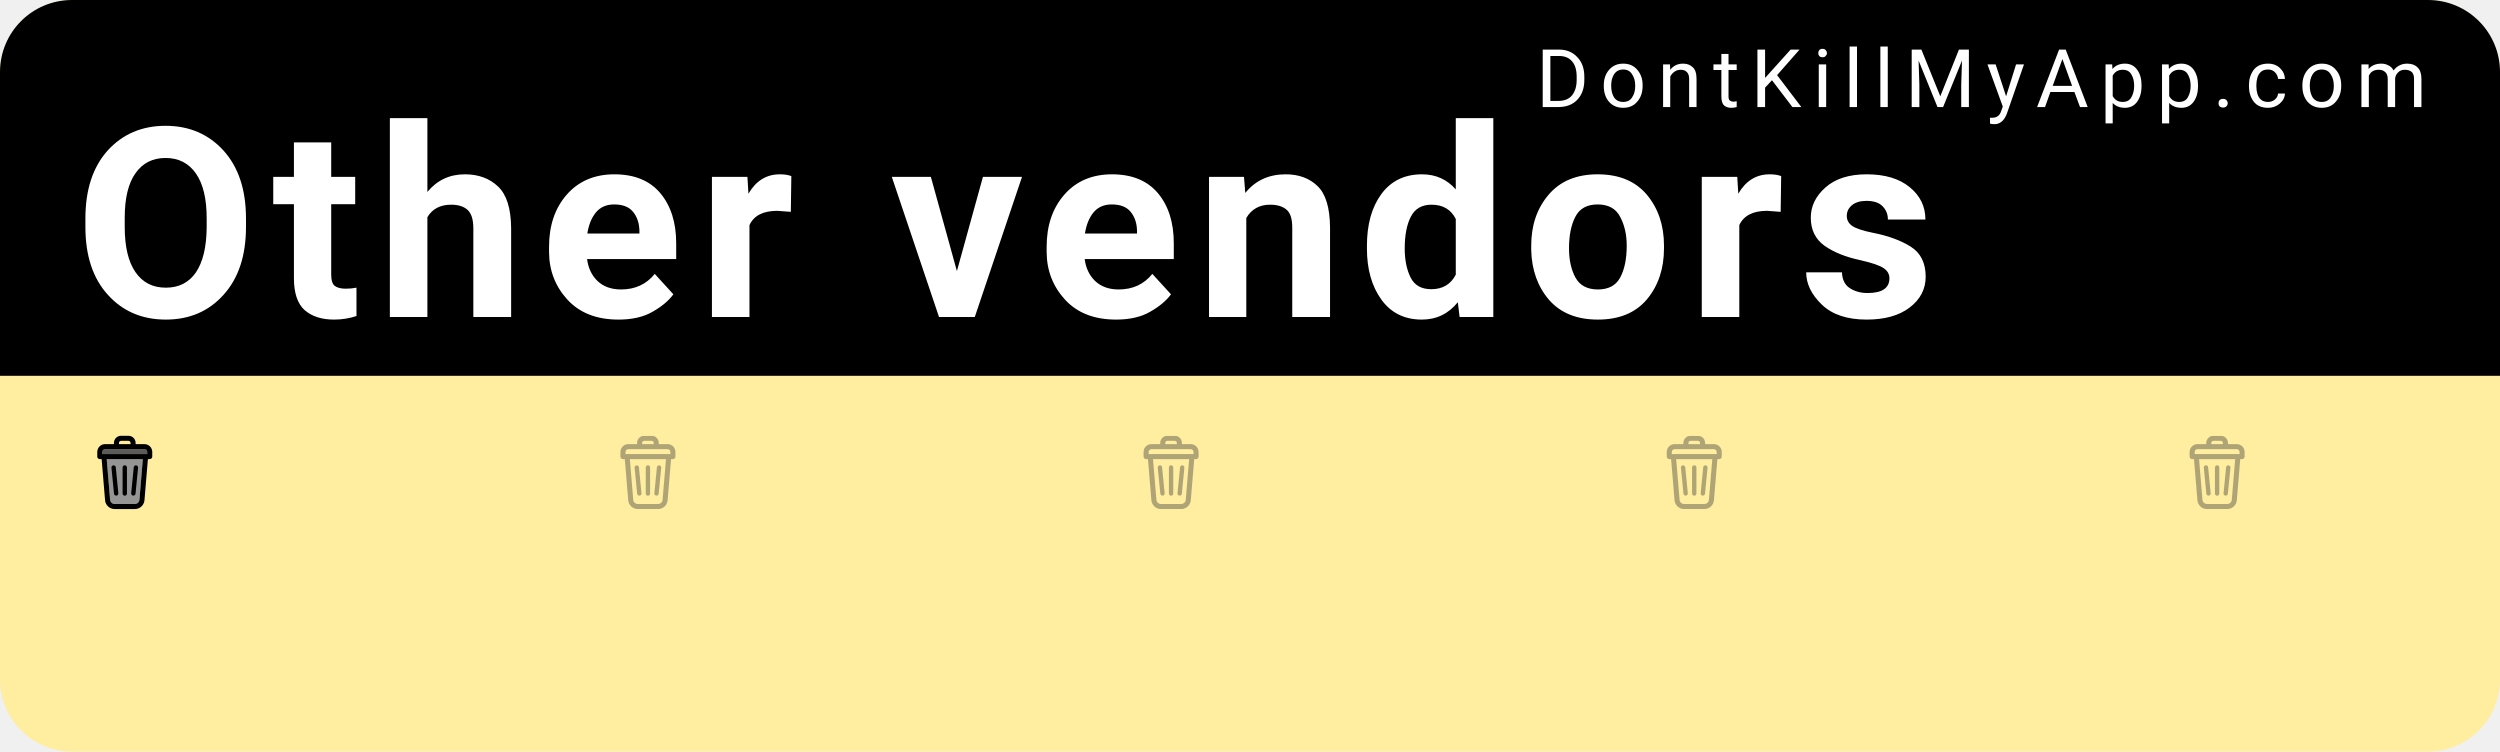
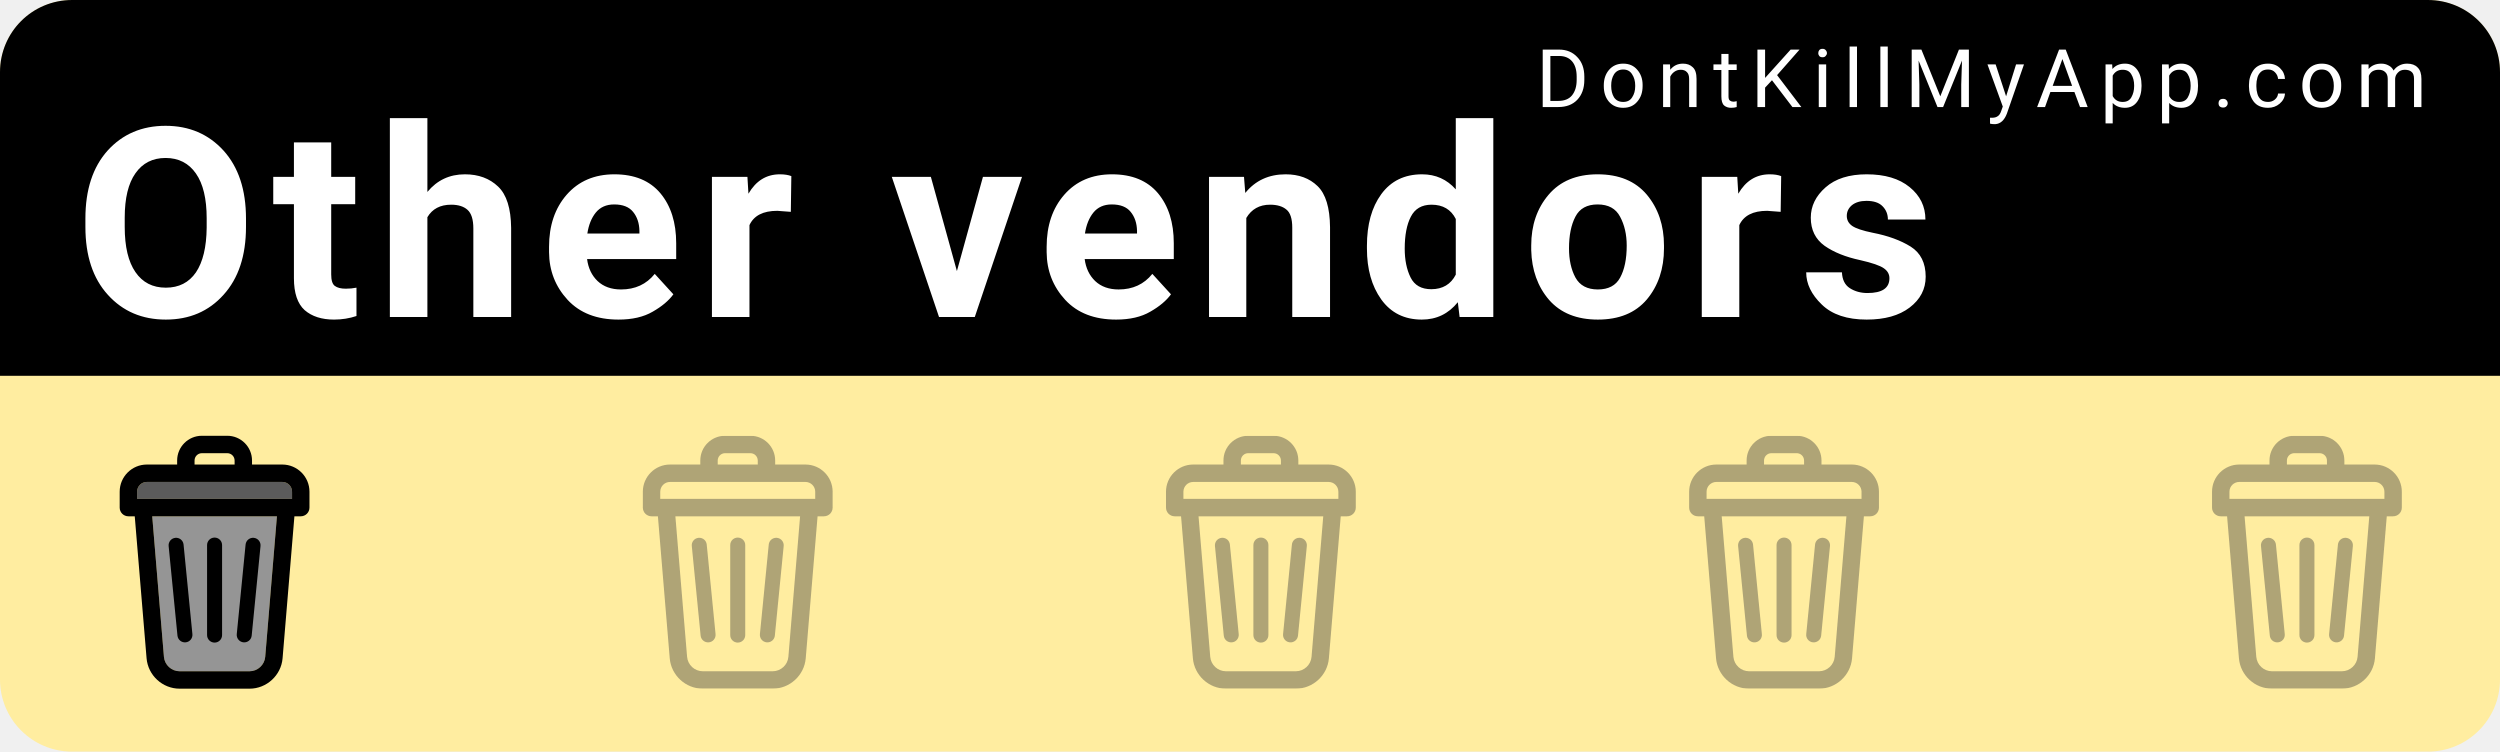
<svg xmlns="http://www.w3.org/2000/svg" width="153mm" height="46mm" viewBox="0 0 153 46" version="1.1" id="svg8">
  <defs id="defs2" />
  <g id="layer1" transform="translate(0,-251)">
    <rect style="color:#000000;clip-rule:nonzero;display:inline;overflow:visible;visibility:visible;opacity:1;isolation:auto;mix-blend-mode:normal;color-interpolation:sRGB;color-interpolation-filters:linearRGB;solid-color:#000000;solid-opacity:1;fill:#ffeda0;fill-opacity:1;fill-rule:nonzero;stroke:none;stroke-width:0.529;stroke-linecap:round;stroke-linejoin:miter;stroke-miterlimit:4;stroke-dasharray:none;stroke-dashoffset:0;stroke-opacity:1;color-rendering:auto;image-rendering:auto;shape-rendering:auto;text-rendering:auto;enable-background:accumulate" id="bkg" width="153" height="46" x="6.5503158e-15" y="251" rx="4.416" ry="4.416" />
    <path style="color:#000000;clip-rule:nonzero;display:inline;overflow:visible;visibility:visible;opacity:1;isolation:auto;mix-blend-mode:normal;color-interpolation:sRGB;color-interpolation-filters:linearRGB;solid-color:#000000;solid-opacity:1;fill:#000000;fill-opacity:1;fill-rule:nonzero;stroke:none;stroke-width:2;stroke-linecap:round;stroke-linejoin:miter;stroke-miterlimit:4;stroke-dasharray:none;stroke-dashoffset:0;stroke-opacity:1;color-rendering:auto;image-rendering:auto;shape-rendering:auto;text-rendering:auto;enable-background:accumulate" d="M 16.689,0 C 7.443,0 0,7.443 0,16.689 V 86.93 H 578.268 V 16.689 C 578.268,7.443 570.824,0 561.578,0 Z" id="bkgtop" transform="matrix(0.2645833,0,0,0.2645833,0,251)" />
    <text xml:space="preserve" style="font-style:normal;font-variant:normal;font-weight:300;font-stretch:normal;font-size:9.648px;line-height:0%;font-family:Roboto;-inkscape-font-specification:'Roboto Light';text-align:start;letter-spacing:0.685px;word-spacing:0px;writing-mode:lr-tb;text-anchor:start;fill:#ffffff;fill-opacity:1;stroke:none;stroke-width:0.201px;stroke-linecap:butt;stroke-linejoin:miter;stroke-opacity:1" x="94.007" y="257.55" id="link">
      <tspan id="tspan817" x="94.007" y="257.55" style="font-style:normal;font-variant:normal;font-weight:normal;font-stretch:normal;font-size:4.939px;font-family:Roboto;-inkscape-font-specification:Roboto;fill:#ffffff;stroke-width:0.201px">DontKillMyApp.com</tspan>
    </text>
    <text xml:space="preserve" style="font-style:normal;font-variant:normal;font-weight:bold;font-stretch:normal;font-size:12.7px;line-height:0%;font-family:Roboto;-inkscape-font-specification:'Roboto Bold';text-align:start;letter-spacing:0.902px;word-spacing:0px;writing-mode:lr-tb;text-anchor:start;fill:#ffffff;fill-opacity:1;stroke:none;stroke-width:0.265px;stroke-linecap:butt;stroke-linejoin:miter;stroke-opacity:1" x="4.538" y="270.402" id="vendor">
      <tspan id="tspan821" x="4.538" y="270.402" style="font-style:normal;font-variant:normal;font-weight:bold;font-stretch:normal;font-size:16.228px;font-family:Roboto;-inkscape-font-specification:'Roboto Bold';fill:#ffffff;stroke-width:0.265px">Other vendors</tspan>
    </text>
    <g id="poo1" transform="matrix(0.01510025,0,0,0.01510025,5.393161,277.6693)">
-       <svg version="1.1" id="Layer_1" x="0px" y="0px" height="297px" width="297px" viewBox="0 0 297 297" style="enable-background:new 0 0 297 297;" xml:space="preserve">
+       <svg version="1.1" id="Layer_1" x="0px" y="0px" height="1025" width="1025" viewBox="0 0 297 297" style="enable-background:new 0 0 297 297;" xml:space="preserve">
        <defs id="defs44">





	</defs>
        <path style="fill:#959595;fill-opacity:1" d="M 221.74,94.57 207.98,259.6 c -0.79,9.51 -8.88,16.95 -18.42,16.95 h -82.12 c -9.53,0 -17.63,-7.44 -18.42,-16.95 L 75.27,94.57 Z" id="path2" />
        <path style="fill:#5b5b5b;fill-opacity:1" d="m 239.49,65.69 v 8.43 H 57.51 v -8.43 c 0,-6.32 5.14,-11.47 11.47,-11.47 h 159.05 c 6.32,0 11.46,5.15 11.46,11.47 z" id="path4" />
        <path d="m 259.94,65.69 v 18.66 c 0,5.64 -4.58,10.22 -10.22,10.22 h -7.46 l -13.9,166.73 c -1.67,20.02 -18.71,35.7 -38.8,35.7 H 107.44 C 87.36,297 70.31,281.32 68.64,261.3 L 54.75,94.57 h -7.46 c -5.65,0 -10.23,-4.58 -10.23,-10.22 V 65.69 c 0,-17.6 14.32,-31.91 31.92,-31.91 h 35.56 V 29.05 C 104.54,13.03 117.57,0 133.59,0 h 29.82 c 16.02,0 29.06,13.03 29.06,29.05 v 4.73 h 35.56 c 17.6,0 31.91,14.31 31.91,31.91 z m -20.45,8.43 v -8.43 c 0,-6.32 -5.14,-11.47 -11.46,-11.47 H 68.98 c -6.33,0 -11.47,5.15 -11.47,11.47 v 8.43 z M 207.98,259.6 221.74,94.57 H 75.27 L 89.02,259.6 c 0.79,9.51 8.89,16.95 18.42,16.95 h 82.12 c 9.54,0 17.63,-7.44 18.42,-16.95 z M 172.02,33.78 v -4.73 c 0,-4.74 -3.86,-8.6 -8.61,-8.6 h -29.82 c -4.74,0 -8.6,3.86 -8.6,8.6 v 4.73 z" id="path6" />
        <g id="g11">
</g>
        <g id="g13">
</g>
        <g id="g15">
</g>
        <g id="g17">
</g>
        <g id="g19">
</g>
        <g id="g21">
</g>
        <g id="g23">
</g>
        <g id="g25">
</g>
        <g id="g27">
</g>
        <g id="g29">
</g>
        <g id="g31">
</g>
        <g id="g33">
</g>
        <g id="g35">
</g>
        <g id="g37">
</g>
        <g id="g39">
</g>
        <rect style="color:#000000;clip-rule:nonzero;display:inline;overflow:visible;visibility:visible;opacity:1;isolation:auto;mix-blend-mode:normal;color-interpolation:sRGB;color-interpolation-filters:linearRGB;solid-color:#000000;solid-opacity:1;fill:#000000;fill-opacity:1;fill-rule:nonzero;stroke:none;stroke-width:1;stroke-linecap:round;stroke-linejoin:miter;stroke-miterlimit:4;stroke-dasharray:none;stroke-dashoffset:0;stroke-opacity:0.93;color-rendering:auto;image-rendering:auto;shape-rendering:auto;text-rendering:auto;enable-background:accumulate" id="rect860" width="17.619" height="123.331" x="81.387" y="129.326" rx="8.809" ry="8.809" transform="rotate(-5.630683)" />
        <rect ry="8.809" rx="8.809" y="100.186" x="196.562" height="123.331" width="17.619" id="rect862" style="color:#000000;clip-rule:nonzero;display:inline;overflow:visible;visibility:visible;opacity:1;isolation:auto;mix-blend-mode:normal;color-interpolation:sRGB;color-interpolation-filters:linearRGB;solid-color:#000000;solid-opacity:1;fill:#000000;fill-opacity:1;fill-rule:nonzero;stroke:none;stroke-width:1;stroke-linecap:round;stroke-linejoin:miter;stroke-miterlimit:4;stroke-dasharray:none;stroke-dashoffset:0;stroke-opacity:0.93;color-rendering:auto;image-rendering:auto;shape-rendering:auto;text-rendering:auto;enable-background:accumulate" transform="rotate(5.630683)" />
        <rect style="color:#000000;clip-rule:nonzero;display:inline;overflow:visible;visibility:visible;opacity:1;isolation:auto;mix-blend-mode:normal;color-interpolation:sRGB;color-interpolation-filters:linearRGB;solid-color:#000000;solid-opacity:1;fill:#000000;fill-opacity:1;fill-rule:nonzero;stroke:none;stroke-width:1;stroke-linecap:round;stroke-linejoin:miter;stroke-miterlimit:4;stroke-dasharray:none;stroke-dashoffset:0;stroke-opacity:0.93;color-rendering:auto;image-rendering:auto;shape-rendering:auto;text-rendering:auto;enable-background:accumulate" id="rect864" width="17.619" height="123.331" x="139.691" y="119.555" rx="8.809" ry="8.809" />
      </svg>
    </g>
    <g transform="matrix(0.01510025,0,0,0.01510025,37.41043,277.6693)" id="poo2">
-       <svg version="1.1" id="Layer_1" x="0px" y="0px" height="297px" width="297px" viewBox="0 0 297 297" style="enable-background:new 0 0 297 297;" xml:space="preserve">
+       <svg version="1.1" id="Layer_1" x="0px" y="0px" height="1025" width="1025" viewBox="0 0 297 297" style="enable-background:new 0 0 297 297;" xml:space="preserve">
        <defs id="defs44">





	</defs>
        <path d="M 133.59 0 C 117.57 2.3684758e-15 104.539 13.031 104.539 29.051 L 104.539 33.779 L 68.98 33.779 C 51.38 33.779 37.061 48.089 37.061 65.689 L 37.061 84.35 C 37.061 89.99 41.639 94.57 47.289 94.57 L 54.75 94.57 L 68.641 261.301 C 70.311 281.321 87.359 297 107.439 297 L 189.561 297 C 209.651 297 226.689 281.321 228.359 261.301 L 242.26 94.57 L 249.721 94.57 C 255.361 94.57 259.939 89.99 259.939 84.35 L 259.939 65.689 C 259.939 48.089 245.629 33.779 228.029 33.779 L 192.471 33.779 L 192.471 29.051 C 192.471 13.031 179.43 0 163.41 0 L 133.59 0 z M 133.59 20.449 L 163.41 20.449 C 168.16 20.449 172.02 24.311 172.02 29.051 L 172.02 33.779 L 124.99 33.779 L 124.99 29.051 C 124.99 24.311 128.85 20.449 133.59 20.449 z M 68.98 54.221 L 228.029 54.221 C 234.349 54.221 239.49 59.369 239.49 65.689 L 239.49 74.119 L 57.51 74.119 L 57.51 65.689 C 57.51 59.369 62.65 54.221 68.98 54.221 z M 75.27 94.57 L 221.74 94.57 L 207.98 259.6 C 207.19 269.11 199.101 276.551 189.561 276.551 L 107.439 276.551 C 97.909 276.551 89.81 269.11 89.02 259.6 L 75.27 94.57 z M 148.5 119.555 C 143.62 119.555 139.691 123.485 139.691 128.365 L 139.691 234.076 C 139.691 238.957 143.62 242.885 148.5 242.885 C 153.38 242.885 157.309 238.957 157.309 234.076 L 157.309 128.365 C 157.309 123.485 153.38 119.555 148.5 119.555 z M 103.354 119.809 C 103.055 119.808 102.753 119.824 102.449 119.854 C 97.592 120.332 94.068 124.628 94.547 129.484 L 104.92 234.686 C 105.399 239.542 109.694 243.067 114.551 242.588 C 119.408 242.109 122.932 237.814 122.453 232.957 L 112.08 127.756 C 111.631 123.203 107.829 119.819 103.354 119.809 z M 193.646 119.809 C 189.171 119.819 185.369 123.203 184.92 127.756 L 174.547 232.957 C 174.068 237.814 177.592 242.109 182.449 242.588 C 187.306 243.067 191.601 239.542 192.08 234.686 L 202.453 129.484 C 202.932 124.628 199.408 120.332 194.551 119.854 C 194.247 119.824 193.945 119.808 193.646 119.809 z " id="path6" style="fill:#363636;fill-opacity:1;opacity:0.4" />
        <g id="g11">
</g>
        <g id="g15">
</g>
        <g id="g17">
</g>
        <g id="g19">
</g>
        <g id="g21">
</g>
        <g id="g23">
</g>
        <g id="g25">
</g>
        <g id="g27">
</g>
        <g id="g29">
</g>
        <g id="g31">
</g>
        <g id="g33">
</g>
        <g id="g35">
</g>
        <g id="g37">
</g>
        <g id="g39">
</g>
      </svg>
    </g>
    <g id="poo3" transform="matrix(0.01510025,0,0,0.01510025,69.4277,277.6693)">
-       <svg version="1.1" id="Layer_1" x="0px" y="0px" height="297px" width="297px" viewBox="0 0 297 297" style="enable-background:new 0 0 297 297;" xml:space="preserve">
+       <svg version="1.1" id="Layer_1" x="0px" y="0px" height="1025" width="1025" viewBox="0 0 297 297" style="enable-background:new 0 0 297 297;" xml:space="preserve">
        <defs id="defs44">





	</defs>
        <path d="M 133.59 0 C 117.57 2.3684758e-15 104.539 13.031 104.539 29.051 L 104.539 33.779 L 68.98 33.779 C 51.38 33.779 37.061 48.089 37.061 65.689 L 37.061 84.35 C 37.061 89.99 41.639 94.57 47.289 94.57 L 54.75 94.57 L 68.641 261.301 C 70.311 281.321 87.359 297 107.439 297 L 189.561 297 C 209.651 297 226.689 281.321 228.359 261.301 L 242.26 94.57 L 249.721 94.57 C 255.361 94.57 259.939 89.99 259.939 84.35 L 259.939 65.689 C 259.939 48.089 245.629 33.779 228.029 33.779 L 192.471 33.779 L 192.471 29.051 C 192.471 13.031 179.43 0 163.41 0 L 133.59 0 z M 133.59 20.449 L 163.41 20.449 C 168.16 20.449 172.02 24.311 172.02 29.051 L 172.02 33.779 L 124.99 33.779 L 124.99 29.051 C 124.99 24.311 128.85 20.449 133.59 20.449 z M 68.98 54.221 L 228.029 54.221 C 234.349 54.221 239.49 59.369 239.49 65.689 L 239.49 74.119 L 57.51 74.119 L 57.51 65.689 C 57.51 59.369 62.65 54.221 68.98 54.221 z M 75.27 94.57 L 221.74 94.57 L 207.98 259.6 C 207.19 269.11 199.101 276.551 189.561 276.551 L 107.439 276.551 C 97.909 276.551 89.81 269.11 89.02 259.6 L 75.27 94.57 z M 148.5 119.555 C 143.62 119.555 139.691 123.485 139.691 128.365 L 139.691 234.076 C 139.691 238.957 143.62 242.885 148.5 242.885 C 153.38 242.885 157.309 238.957 157.309 234.076 L 157.309 128.365 C 157.309 123.485 153.38 119.555 148.5 119.555 z M 103.354 119.809 C 103.055 119.808 102.753 119.824 102.449 119.854 C 97.592 120.332 94.068 124.628 94.547 129.484 L 104.92 234.686 C 105.399 239.542 109.694 243.067 114.551 242.588 C 119.408 242.109 122.932 237.814 122.453 232.957 L 112.08 127.756 C 111.631 123.203 107.829 119.819 103.354 119.809 z M 193.646 119.809 C 189.171 119.819 185.369 123.203 184.92 127.756 L 174.547 232.957 C 174.068 237.814 177.592 242.109 182.449 242.588 C 187.306 243.067 191.601 239.542 192.08 234.686 L 202.453 129.484 C 202.932 124.628 199.408 120.332 194.551 119.854 C 194.247 119.824 193.945 119.808 193.646 119.809 z " id="path6" style="fill:#363636;fill-opacity:1;opacity:0.4" />
        <g id="g11">
</g>
        <g id="g15">
</g>
        <g id="g17">
</g>
        <g id="g19">
</g>
        <g id="g21">
</g>
        <g id="g23">
</g>
        <g id="g25">
</g>
        <g id="g27">
</g>
        <g id="g29">
</g>
        <g id="g31">
</g>
        <g id="g33">
</g>
        <g id="g35">
</g>
        <g id="g37">
</g>
        <g id="g39">
</g>
      </svg>
    </g>
    <g transform="matrix(0.01510025,0,0,0.01510025,101.445,277.6693)" id="poo4">
-       <svg version="1.1" id="Layer_1" x="0px" y="0px" height="297px" width="297px" viewBox="0 0 297 297" style="enable-background:new 0 0 297 297;" xml:space="preserve">
+       <svg version="1.1" id="Layer_1" x="0px" y="0px" height="1025" width="1025" viewBox="0 0 297 297" style="enable-background:new 0 0 297 297;" xml:space="preserve">
        <defs id="defs44">





	</defs>
        <path d="M 133.59 0 C 117.57 2.3684758e-15 104.539 13.031 104.539 29.051 L 104.539 33.779 L 68.98 33.779 C 51.38 33.779 37.061 48.089 37.061 65.689 L 37.061 84.35 C 37.061 89.99 41.639 94.57 47.289 94.57 L 54.75 94.57 L 68.641 261.301 C 70.311 281.321 87.359 297 107.439 297 L 189.561 297 C 209.651 297 226.689 281.321 228.359 261.301 L 242.26 94.57 L 249.721 94.57 C 255.361 94.57 259.939 89.99 259.939 84.35 L 259.939 65.689 C 259.939 48.089 245.629 33.779 228.029 33.779 L 192.471 33.779 L 192.471 29.051 C 192.471 13.031 179.43 0 163.41 0 L 133.59 0 z M 133.59 20.449 L 163.41 20.449 C 168.16 20.449 172.02 24.311 172.02 29.051 L 172.02 33.779 L 124.99 33.779 L 124.99 29.051 C 124.99 24.311 128.85 20.449 133.59 20.449 z M 68.98 54.221 L 228.029 54.221 C 234.349 54.221 239.49 59.369 239.49 65.689 L 239.49 74.119 L 57.51 74.119 L 57.51 65.689 C 57.51 59.369 62.65 54.221 68.98 54.221 z M 75.27 94.57 L 221.74 94.57 L 207.98 259.6 C 207.19 269.11 199.101 276.551 189.561 276.551 L 107.439 276.551 C 97.909 276.551 89.81 269.11 89.02 259.6 L 75.27 94.57 z M 148.5 119.555 C 143.62 119.555 139.691 123.485 139.691 128.365 L 139.691 234.076 C 139.691 238.957 143.62 242.885 148.5 242.885 C 153.38 242.885 157.309 238.957 157.309 234.076 L 157.309 128.365 C 157.309 123.485 153.38 119.555 148.5 119.555 z M 103.354 119.809 C 103.055 119.808 102.753 119.824 102.449 119.854 C 97.592 120.332 94.068 124.628 94.547 129.484 L 104.92 234.686 C 105.399 239.542 109.694 243.067 114.551 242.588 C 119.408 242.109 122.932 237.814 122.453 232.957 L 112.08 127.756 C 111.631 123.203 107.829 119.819 103.354 119.809 z M 193.646 119.809 C 189.171 119.819 185.369 123.203 184.92 127.756 L 174.547 232.957 C 174.068 237.814 177.592 242.109 182.449 242.588 C 187.306 243.067 191.601 239.542 192.08 234.686 L 202.453 129.484 C 202.932 124.628 199.408 120.332 194.551 119.854 C 194.247 119.824 193.945 119.808 193.646 119.809 z " id="path6" style="fill:#363636;fill-opacity:1;opacity:0.4" />
        <g id="g11">
</g>
        <g id="g15">
</g>
        <g id="g17">
</g>
        <g id="g19">
</g>
        <g id="g21">
</g>
        <g id="g23">
</g>
        <g id="g25">
</g>
        <g id="g27">
</g>
        <g id="g29">
</g>
        <g id="g31">
</g>
        <g id="g33">
</g>
        <g id="g35">
</g>
        <g id="g37">
</g>
        <g id="g39">
</g>
      </svg>
    </g>
    <g transform="matrix(0.01510025,0,0,0.01510025,133.445,277.6693)" id="poo5">
-       <svg version="1.1" id="Layer_1" x="0px" y="0px" height="297px" width="297px" viewBox="0 0 297 297" style="enable-background:new 0 0 297 297;" xml:space="preserve">
+       <svg version="1.1" id="Layer_1" x="0px" y="0px" height="1025" width="1025" viewBox="0 0 297 297" style="enable-background:new 0 0 297 297;" xml:space="preserve">
        <defs id="defs44">





	</defs>
        <path d="M 133.59 0 C 117.57 2.3684758e-15 104.539 13.031 104.539 29.051 L 104.539 33.779 L 68.98 33.779 C 51.38 33.779 37.061 48.089 37.061 65.689 L 37.061 84.35 C 37.061 89.99 41.639 94.57 47.289 94.57 L 54.75 94.57 L 68.641 261.301 C 70.311 281.321 87.359 297 107.439 297 L 189.561 297 C 209.651 297 226.689 281.321 228.359 261.301 L 242.26 94.57 L 249.721 94.57 C 255.361 94.57 259.939 89.99 259.939 84.35 L 259.939 65.689 C 259.939 48.089 245.629 33.779 228.029 33.779 L 192.471 33.779 L 192.471 29.051 C 192.471 13.031 179.43 0 163.41 0 L 133.59 0 z M 133.59 20.449 L 163.41 20.449 C 168.16 20.449 172.02 24.311 172.02 29.051 L 172.02 33.779 L 124.99 33.779 L 124.99 29.051 C 124.99 24.311 128.85 20.449 133.59 20.449 z M 68.98 54.221 L 228.029 54.221 C 234.349 54.221 239.49 59.369 239.49 65.689 L 239.49 74.119 L 57.51 74.119 L 57.51 65.689 C 57.51 59.369 62.65 54.221 68.98 54.221 z M 75.27 94.57 L 221.74 94.57 L 207.98 259.6 C 207.19 269.11 199.101 276.551 189.561 276.551 L 107.439 276.551 C 97.909 276.551 89.81 269.11 89.02 259.6 L 75.27 94.57 z M 148.5 119.555 C 143.62 119.555 139.691 123.485 139.691 128.365 L 139.691 234.076 C 139.691 238.957 143.62 242.885 148.5 242.885 C 153.38 242.885 157.309 238.957 157.309 234.076 L 157.309 128.365 C 157.309 123.485 153.38 119.555 148.5 119.555 z M 103.354 119.809 C 103.055 119.808 102.753 119.824 102.449 119.854 C 97.592 120.332 94.068 124.628 94.547 129.484 L 104.92 234.686 C 105.399 239.542 109.694 243.067 114.551 242.588 C 119.408 242.109 122.932 237.814 122.453 232.957 L 112.08 127.756 C 111.631 123.203 107.829 119.819 103.354 119.809 z M 193.646 119.809 C 189.171 119.819 185.369 123.203 184.92 127.756 L 174.547 232.957 C 174.068 237.814 177.592 242.109 182.449 242.588 C 187.306 243.067 191.601 239.542 192.08 234.686 L 202.453 129.484 C 202.932 124.628 199.408 120.332 194.551 119.854 C 194.247 119.824 193.945 119.808 193.646 119.809 z " id="path6" style="fill:#363636;fill-opacity:1;opacity:0.4" />
        <g id="g11">
</g>
        <g id="g15">
</g>
        <g id="g17">
</g>
        <g id="g19">
</g>
        <g id="g21">
</g>
        <g id="g23">
</g>
        <g id="g25">
</g>
        <g id="g27">
</g>
        <g id="g29">
</g>
        <g id="g31">
</g>
        <g id="g33">
</g>
        <g id="g35">
</g>
        <g id="g37">
</g>
        <g id="g39">
</g>
      </svg>
    </g>
  </g>
</svg>
